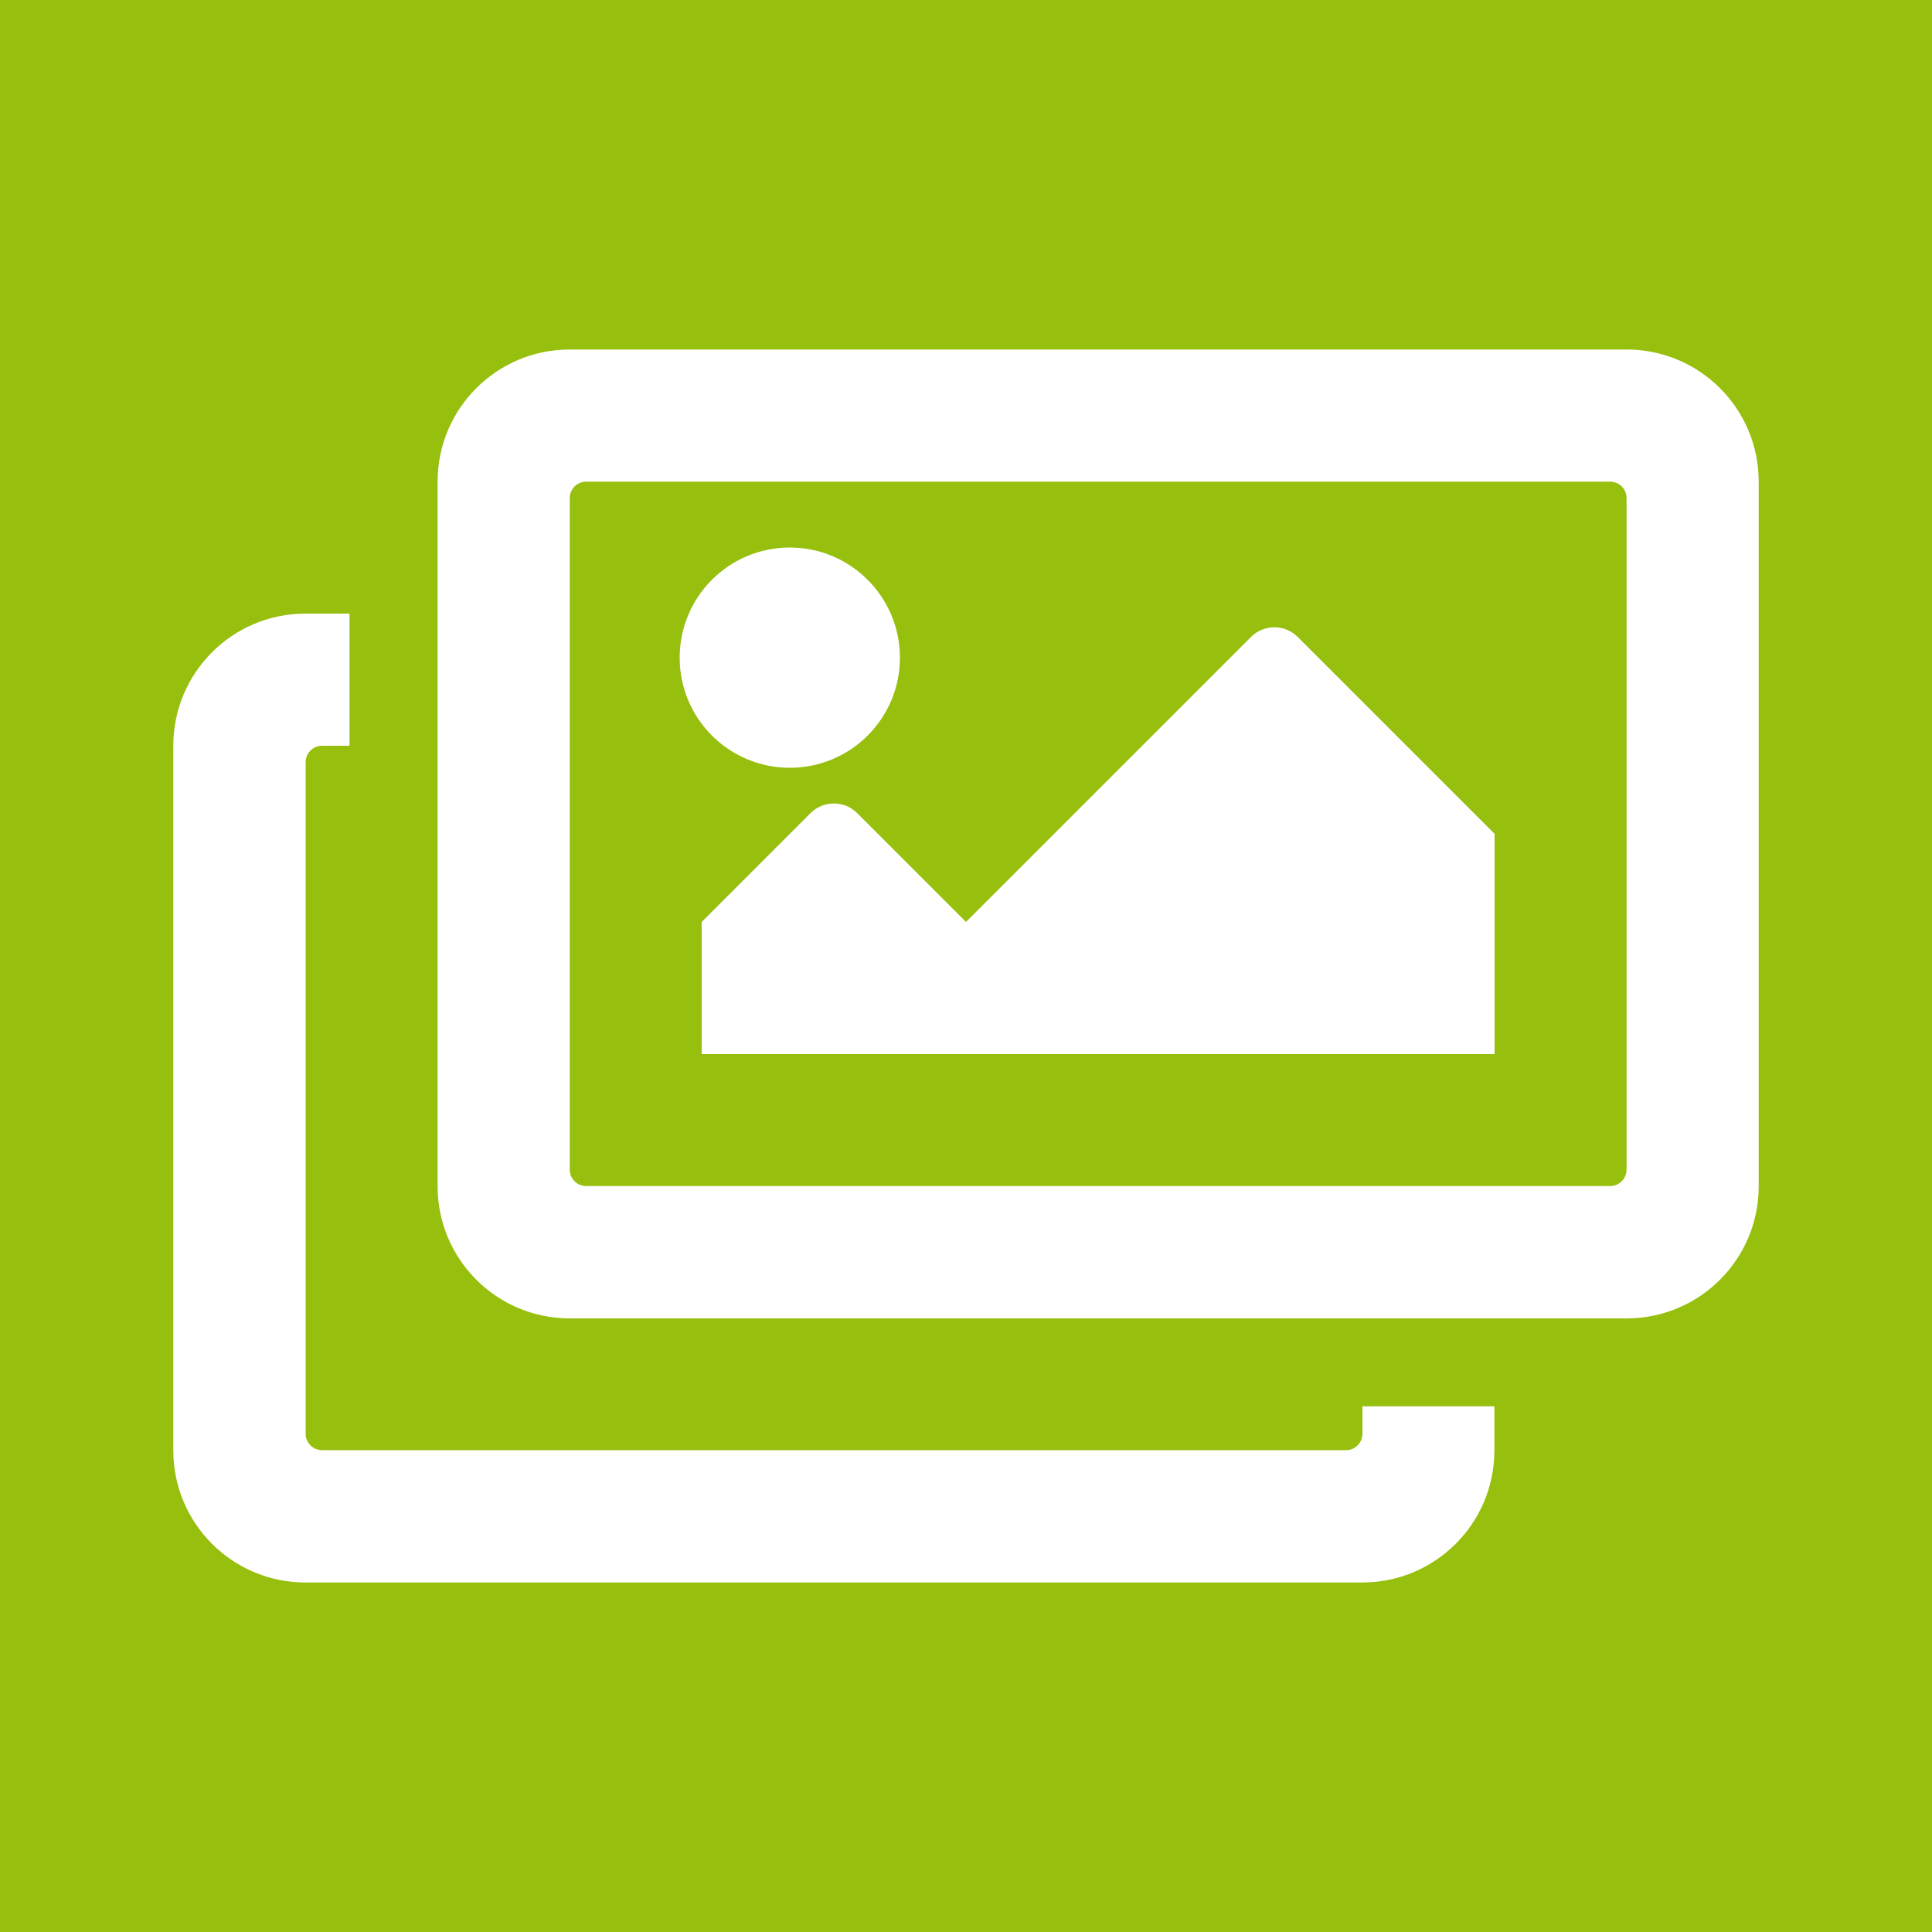
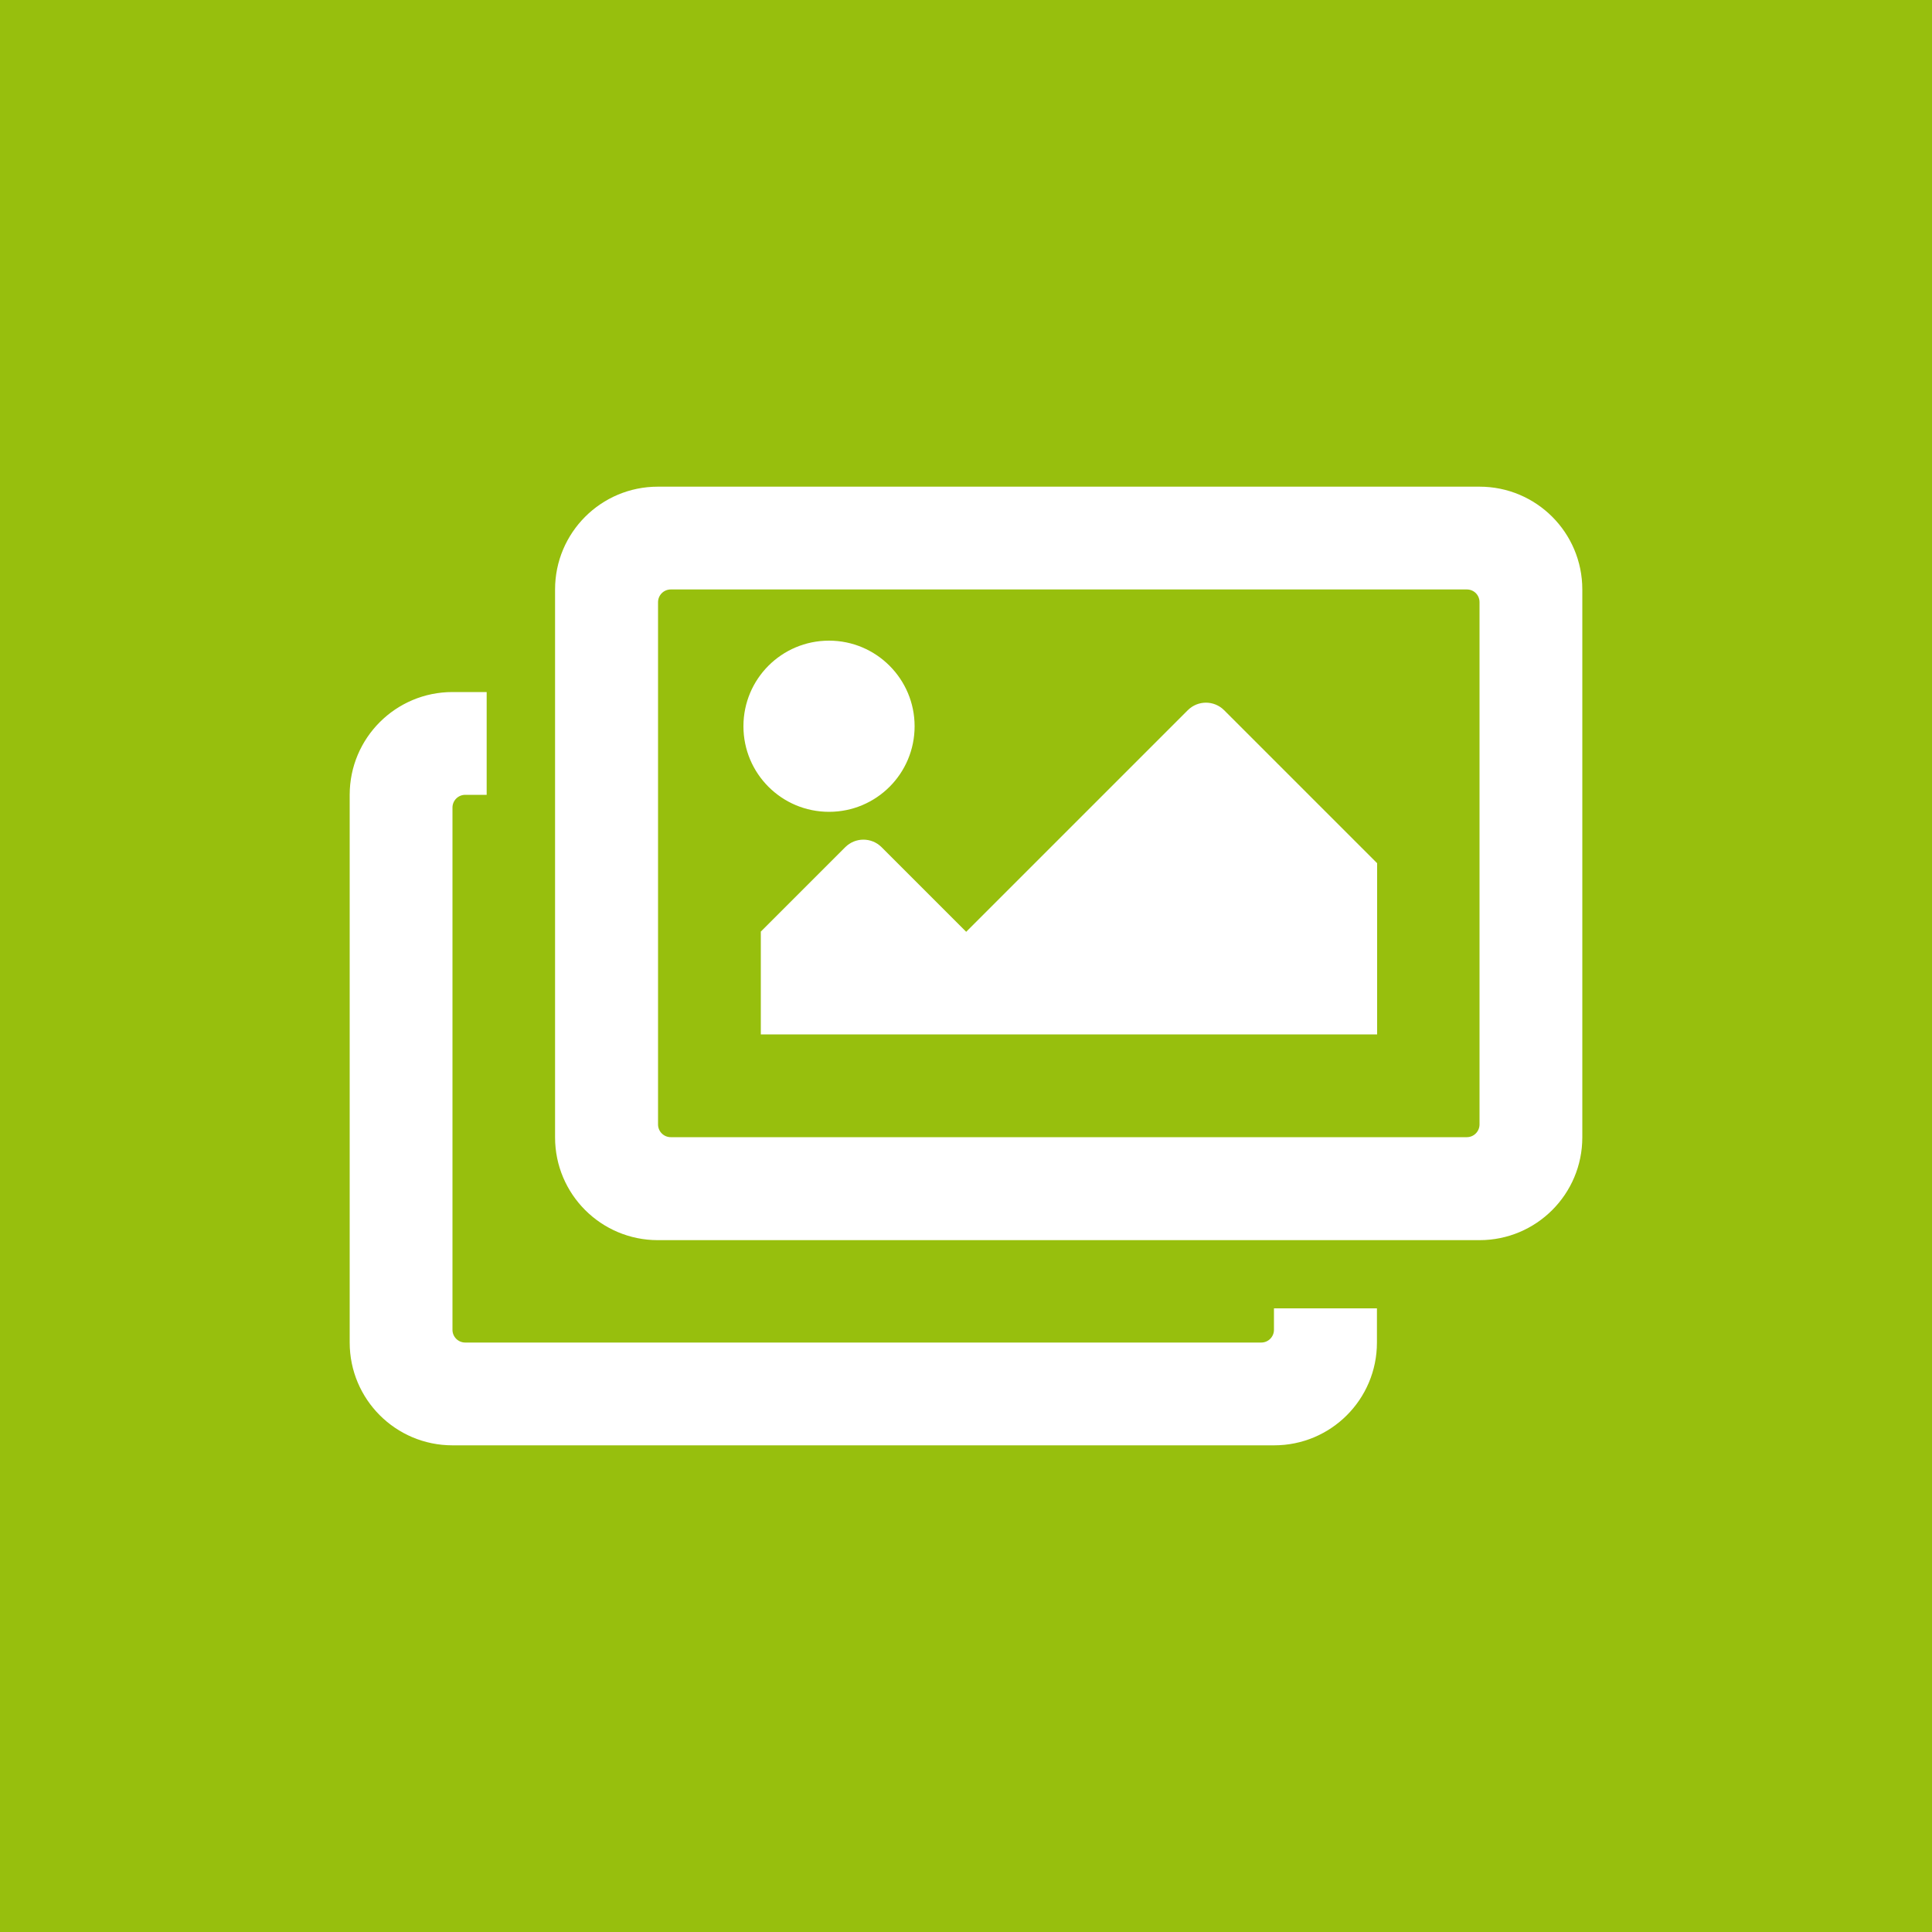
<svg xmlns="http://www.w3.org/2000/svg" version="1.1" id="Ebene_1" x="0px" y="0px" viewBox="0 0 1000 1000" style="enable-background:new 0 0 1000 1000;" xml:space="preserve">
  <style type="text/css">
	.st0{fill:#97BF0D;}
	.st1{fill:#FFFFFF;}
</style>
  <g id="Background">
    <rect id="st0" y="0" class="st0" width="1000" height="1000" />
  </g>
-   <path class="st1" d="M773.5,727.9v22.8c0,37.8-30.6,68.4-68.4,68.4h-547c-37.8,0-68.4-30.6-68.4-68.4V386  c0-37.8,30.6-68.4,68.4-68.4h22.8V386h-14.2c-4.7,0-8.5,3.8-8.5,8.5v347.6c0,4.7,3.8,8.5,8.5,8.5h530c4.7,0,8.5-3.8,8.5-8.5v-14.2  H773.5z M833.4,249.3h-530c-4.7,0-8.5,3.8-8.5,8.5v347.6c0,4.7,3.8,8.5,8.5,8.5h530c4.7,0,8.5-3.8,8.5-8.5V257.8  C841.9,253.1,838.1,249.3,833.4,249.3z M841.9,180.9c37.8,0,68.4,30.6,68.4,68.4V614c0,37.8-30.6,68.4-68.4,68.4h-547  c-37.8,0-68.4-30.6-68.4-68.4V249.3c0-37.8,30.6-68.4,68.4-68.4H841.9z M465.8,340.4c0,31.5-25.5,57-57,57s-57-25.5-57-57  s25.5-57,57-57S465.8,309,465.8,340.4z M363.2,477.2l56.3-56.3c6.7-6.7,17.5-6.7,24.2,0l56.3,56.3l147.5-147.5  c6.7-6.7,17.5-6.7,24.2,0l101.9,101.9v114H363.2V477.2z" />
+   <path class="st1" d="M712.7,677.2v17.7c0,29.4-23.8,53.2-53.2,53.2H234.2c-29.4,0-53.2-23.8-53.2-53.2V411.4  c0-29.4,23.8-53.2,53.2-53.2h17.7v53.2h-11.1c-3.7,0-6.6,3-6.6,6.6v270.3c0,3.7,3,6.6,6.6,6.6h412c3.7,0,6.6-3,6.6-6.6v-11.1H712.7z   M759.2,305.1h-412c-3.7,0-6.6,3-6.6,6.6V582c0,3.7,3,6.6,6.6,6.6h412c3.7,0,6.6-3,6.6-6.6V311.7C765.8,308,762.9,305.1,759.2,305.1  z M765.8,251.9c29.4,0,53.2,23.8,53.2,53.2v283.6c0,29.4-23.8,53.2-53.2,53.2H340.5c-29.4,0-53.2-23.8-53.2-53.2V305.1  c0-29.4,23.8-53.2,53.2-53.2H765.8z M473.4,375.9c0,24.5-19.8,44.3-44.3,44.3c-24.5,0-44.3-19.8-44.3-44.3  c0-24.5,19.8-44.3,44.3-44.3C453.6,331.6,473.4,351.5,473.4,375.9z M393.7,482.3l43.8-43.8c5.2-5.2,13.6-5.2,18.8,0l43.8,43.8  l114.7-114.7c5.2-5.2,13.6-5.2,18.8,0l79.2,79.2v88.6h-319V482.3z" />
</svg>
